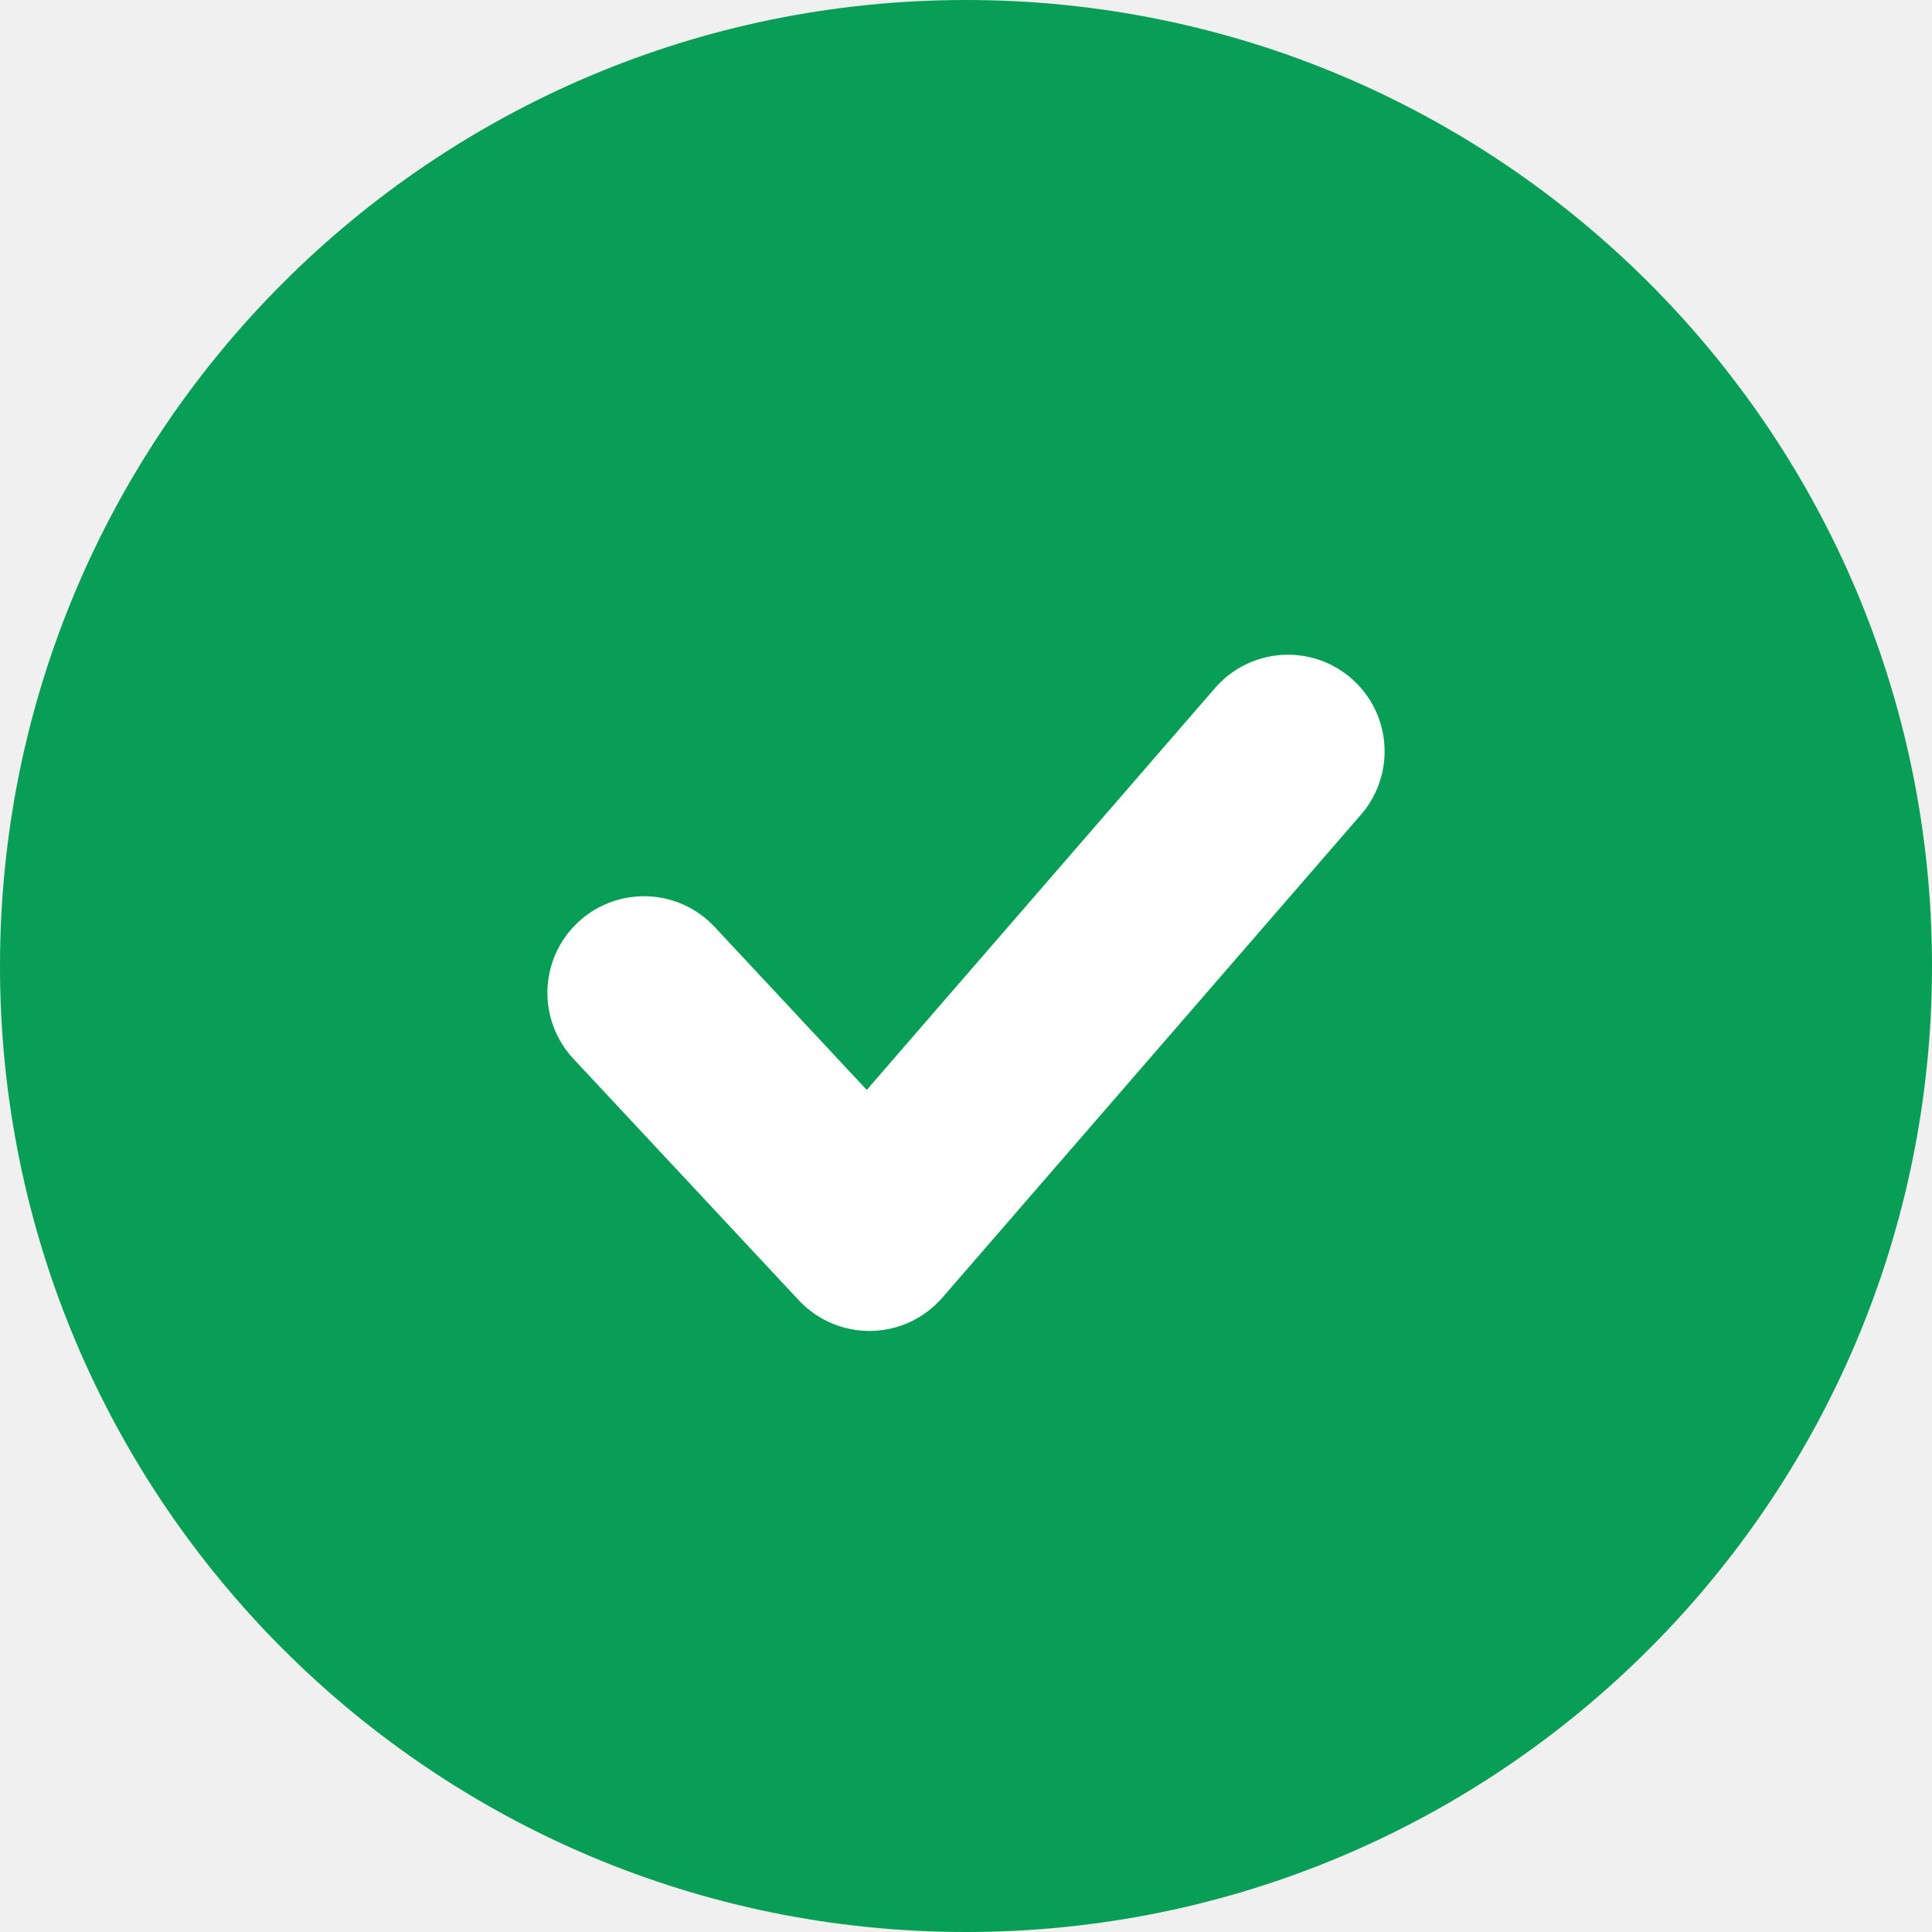
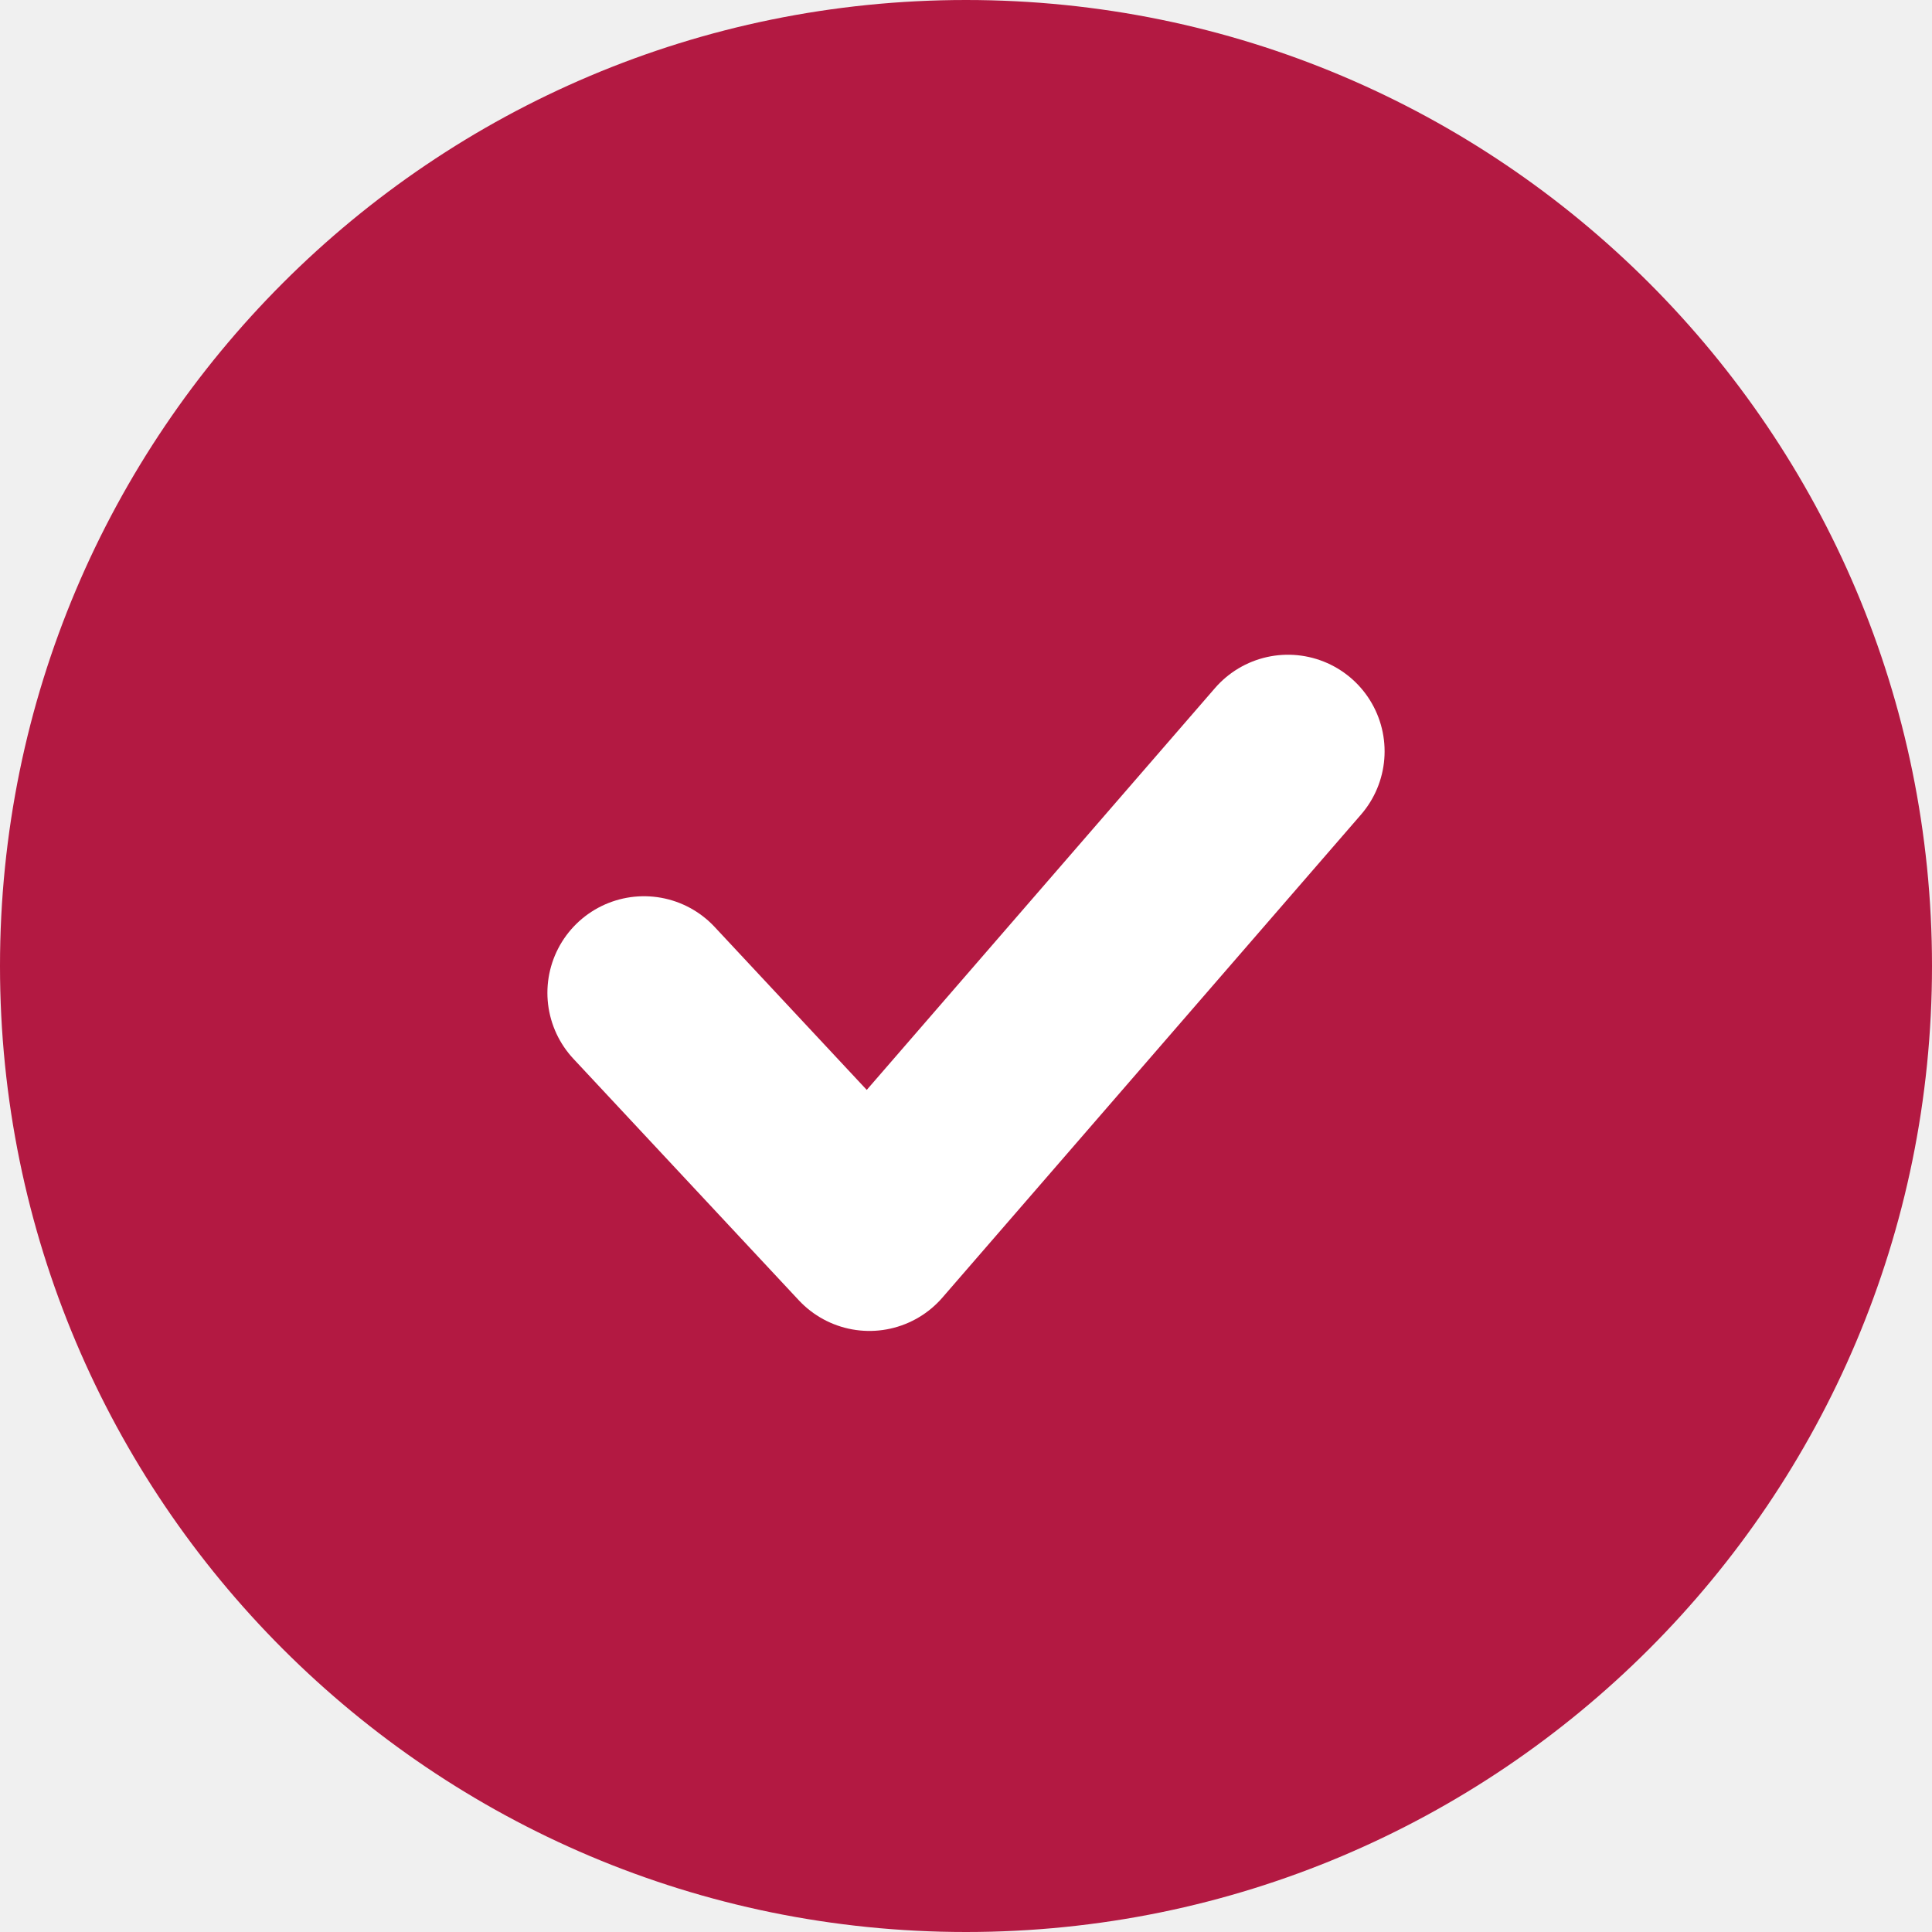
<svg xmlns="http://www.w3.org/2000/svg" width="18" height="18" viewBox="0 0 18 18" fill="none">
-   <circle cx="9" cy="9" r="9" fill="#089E56" />
+   <circle cx="9" cy="9" r="9" fill="#B31942" />
  <path d="M6 9.25L8.1 11.5L12 7" stroke="white" stroke-width="1.8" stroke-linecap="round" stroke-linejoin="round" />
</svg>
